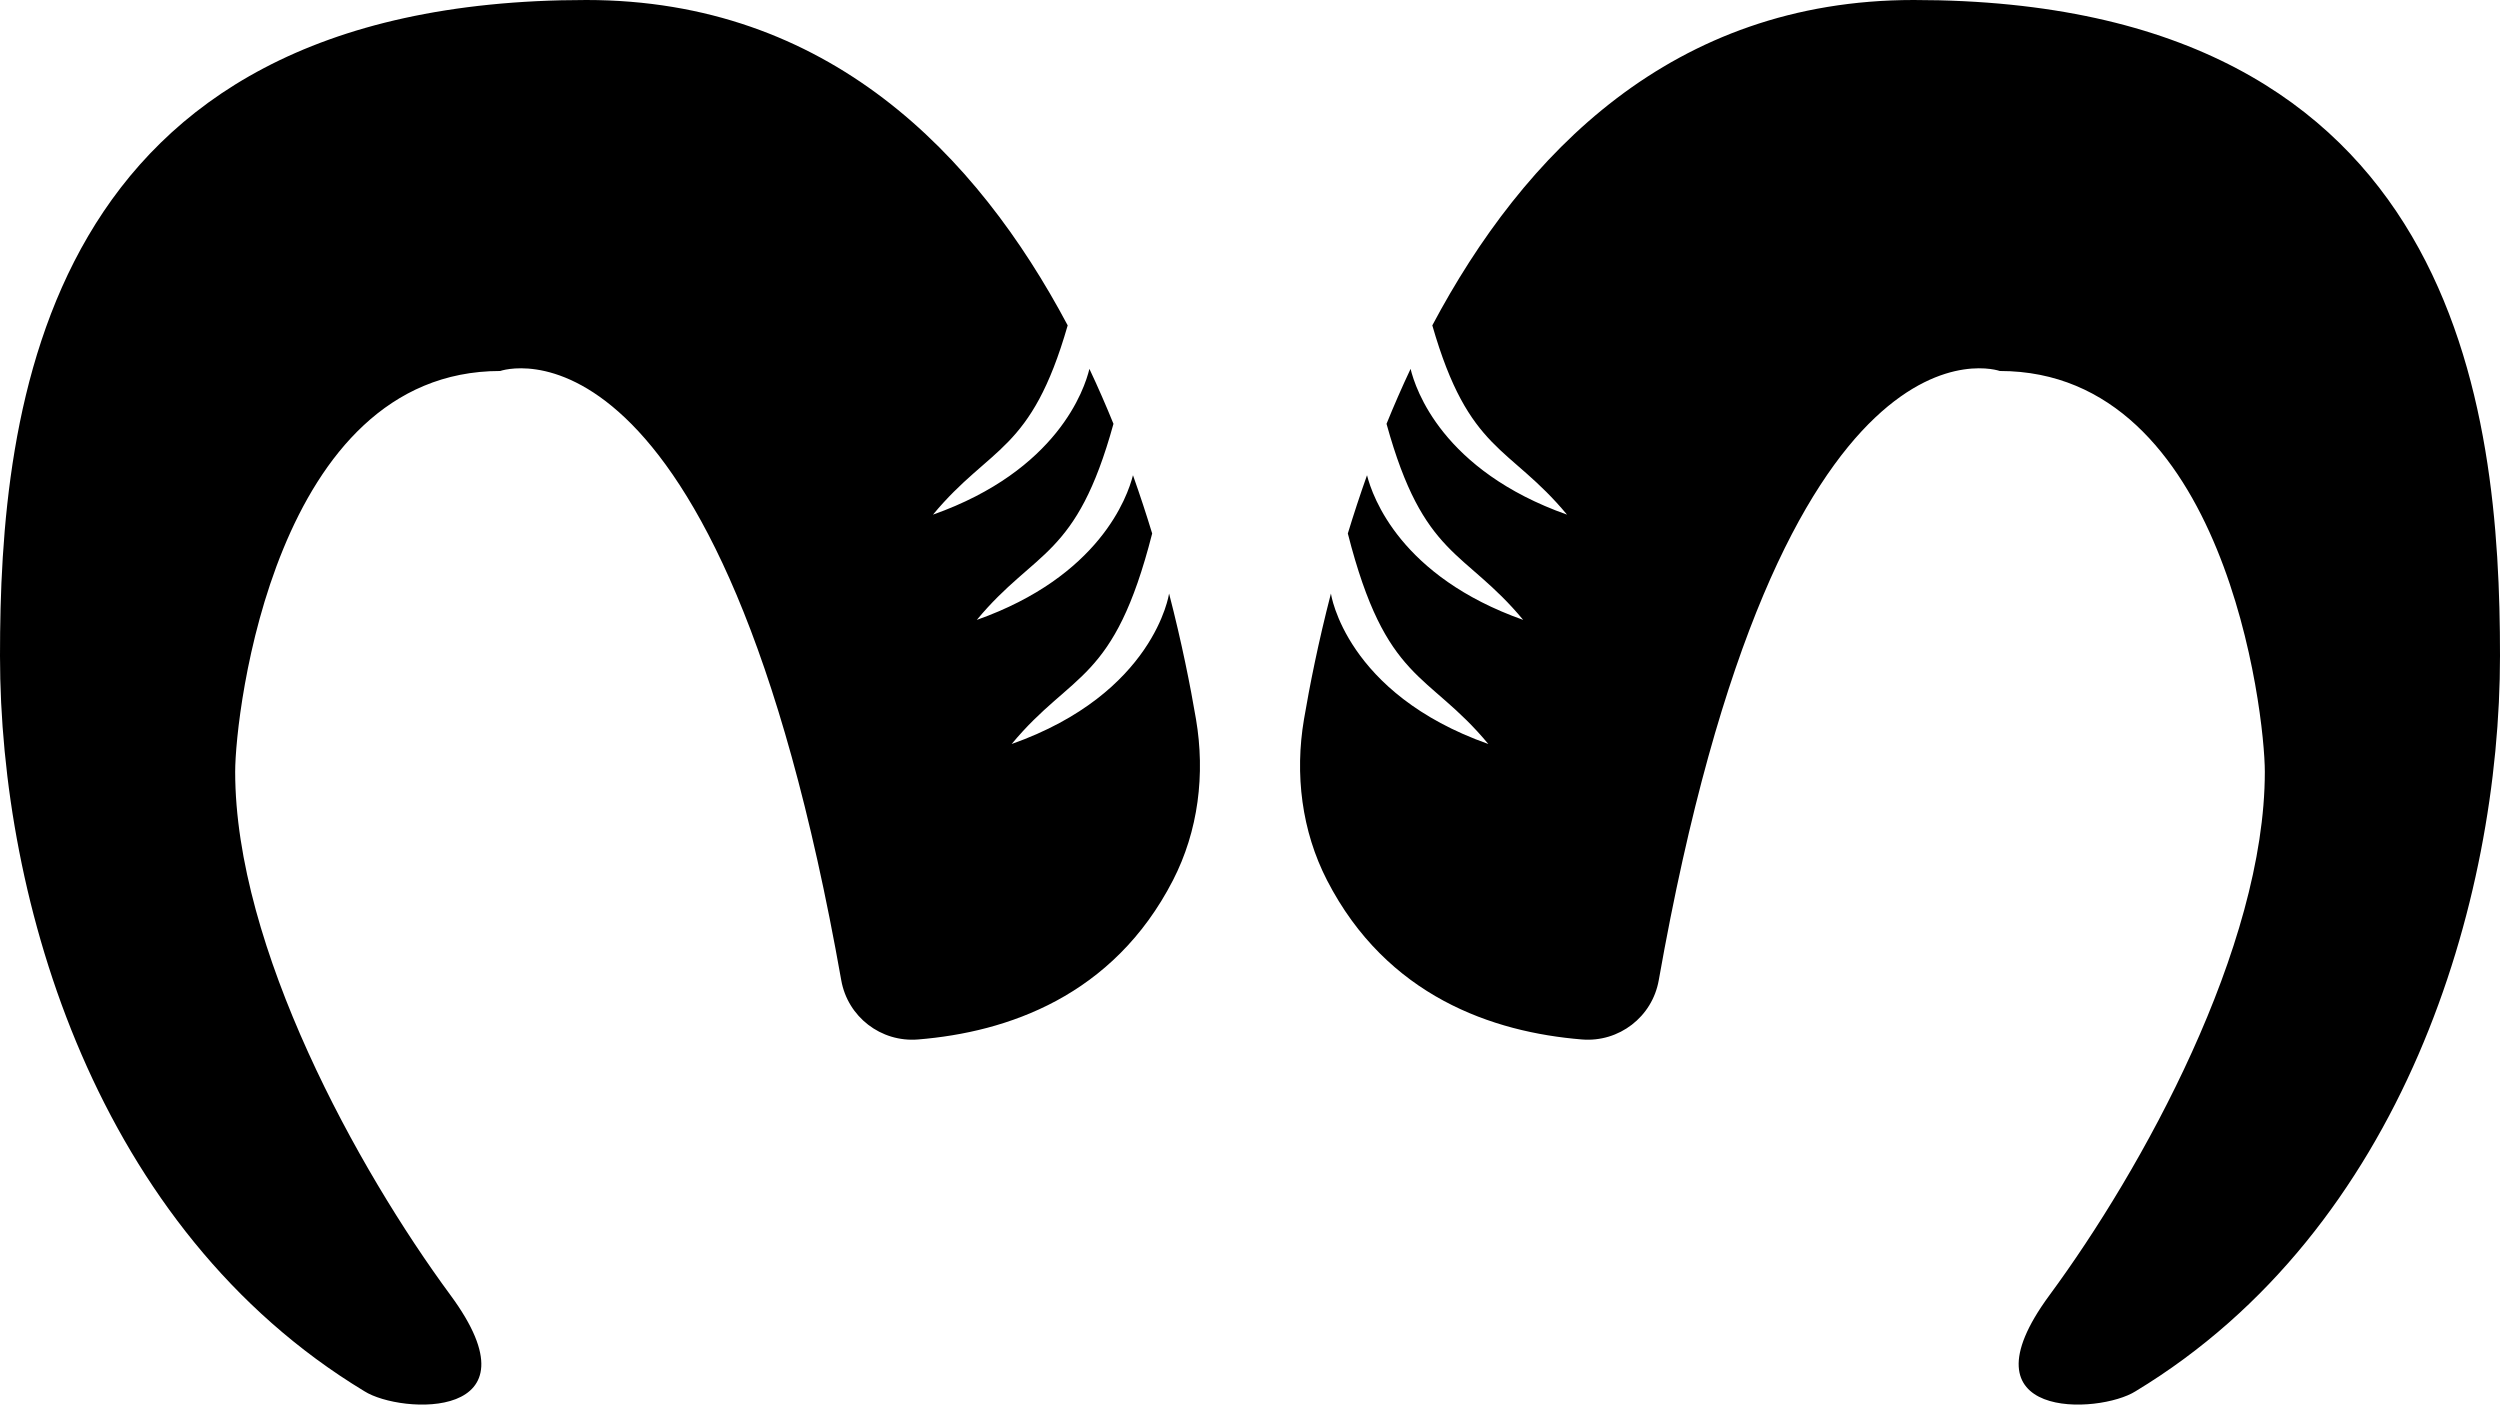
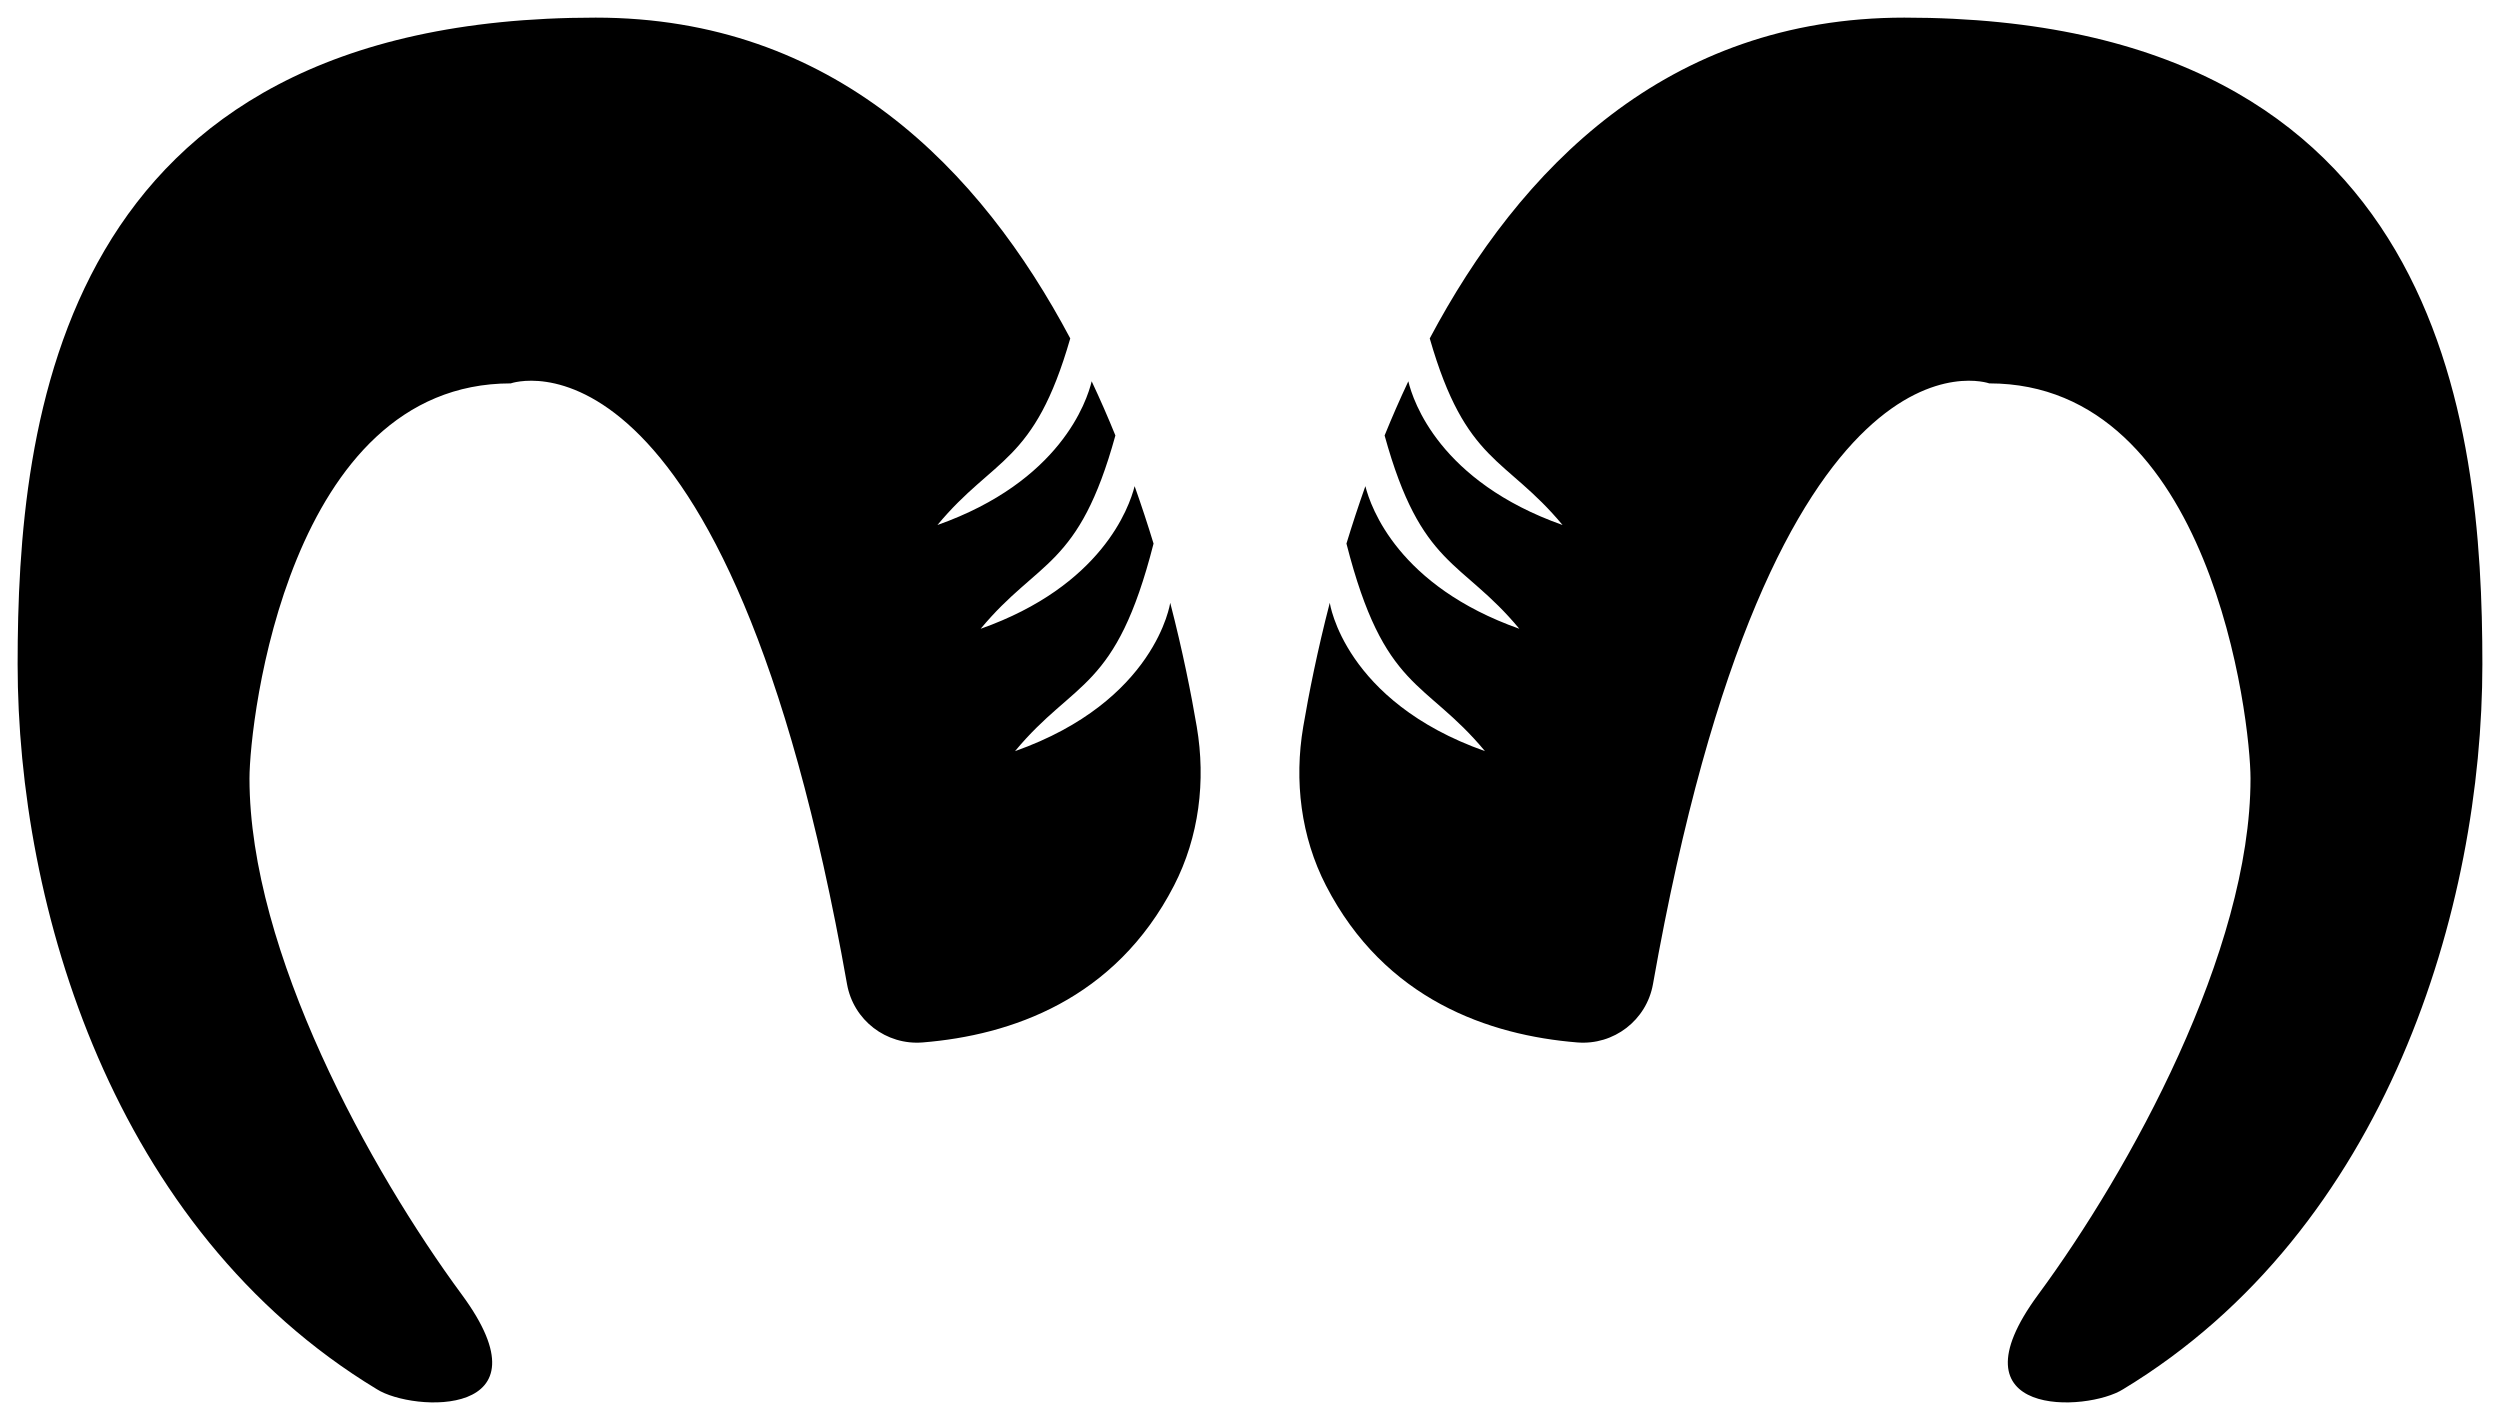
- <svg xmlns="http://www.w3.org/2000/svg" viewBox="190 250 279.72 157.157" height="157.157" width="279.72" xml:space="preserve" id="svg2" version="1.1">
+ <svg xmlns="http://www.w3.org/2000/svg" viewBox="190 250 283.72 161.157" height="161.157" width="283.72" xml:space="preserve" id="svg2" version="1.1">
  <defs id="defs6" />
-   <g transform="matrix(1.333333,0,0,-1.333333,-3.473329,661.912)" id="g10">
+   <g transform="matrix(1.333333,0,0,-1.333333,-1.473329,663.912)" id="g10">
    <g transform="scale(0.1,0.1)" id="g12">
      <path id="path2210" style="fill:#000000;fill-opacity:1;fill-rule:nonzero;stroke:none" d="m 2545.31,2485.78 c 4.74,27.95 11.96,64.36 22.58,105.42 l 0.03,-0.02 c 0,0 12.08,-83.68 132.08,-126.18 -51.02,61.46 -85.79,50.76 -117.9,176.63 l -0.05,-0.11 c 4.87,15.98 10.24,32.38 16.15,49.03 4.62,-18.28 28.15,-84.95 131.05,-121.4 -49.32,59.42 -83.46,51.42 -114.68,164.53 6.23,15.35 12.96,30.77 20.19,46.13 4.04,-16.86 26.59,-85.26 131.28,-122.34 -48.46,58.38 -82.27,51.74 -113.05,158.82 76.47,144.06 201.45,273.05 403.96,273.05 458.65,0 492,-344.68 492,-550.37 0,-205.69 -80.61,-480.88 -305.76,-617.08 -30.58,-19.46 -150.1,-25.02 -72.27,80.61 77.83,105.62 180.68,291.86 180.68,439.18 0,50.04 -33.36,336.34 -222.38,336.34 0,0 -184.08,65.74 -286.22,-511.3 -5.45,-30.73 -33.32,-52.19 -64.44,-49.66 -74.71,6.06 -163.74,36.16 -213.88,133.51 -21.37,41.49 -27.18,89.2 -19.37,135.21" />
      <path id="path2212" style="fill:#000000;fill-opacity:1;fill-rule:nonzero;stroke:none" d="m 2454.69,2485.78 c -4.74,27.95 -11.96,64.36 -22.58,105.42 l -0.03,-0.02 c 0,0 -12.08,-83.68 -132.08,-126.18 51.02,61.46 85.79,50.76 117.9,176.63 l 0.05,-0.11 c -4.87,15.98 -10.24,32.38 -16.15,49.03 -4.62,-18.28 -28.15,-84.95 -131.05,-121.4 49.32,59.42 83.46,51.42 114.68,164.53 -6.23,15.35 -12.96,30.77 -20.19,46.13 -4.04,-16.86 -26.59,-85.26 -131.28,-122.34 48.46,58.38 82.27,51.74 113.05,158.82 -76.47,144.06 -201.45,273.05 -403.96,273.05 -458.65,0 -492,-344.68 -492,-550.37 0,-205.69 80.61,-480.88 305.76,-617.08 30.58,-19.46 150.1,-25.02 72.27,80.61 -77.83,105.62 -180.68,291.86 -180.68,439.18 0,50.04 33.36,336.34 222.38,336.34 0,0 184.08,65.74 286.22,-511.3 5.45,-30.73 33.32,-52.19 64.44,-49.66 74.71,6.06 163.74,36.16 213.88,133.51 21.37,41.49 27.18,89.2 19.37,135.21" />
    </g>
  </g>
</svg>
